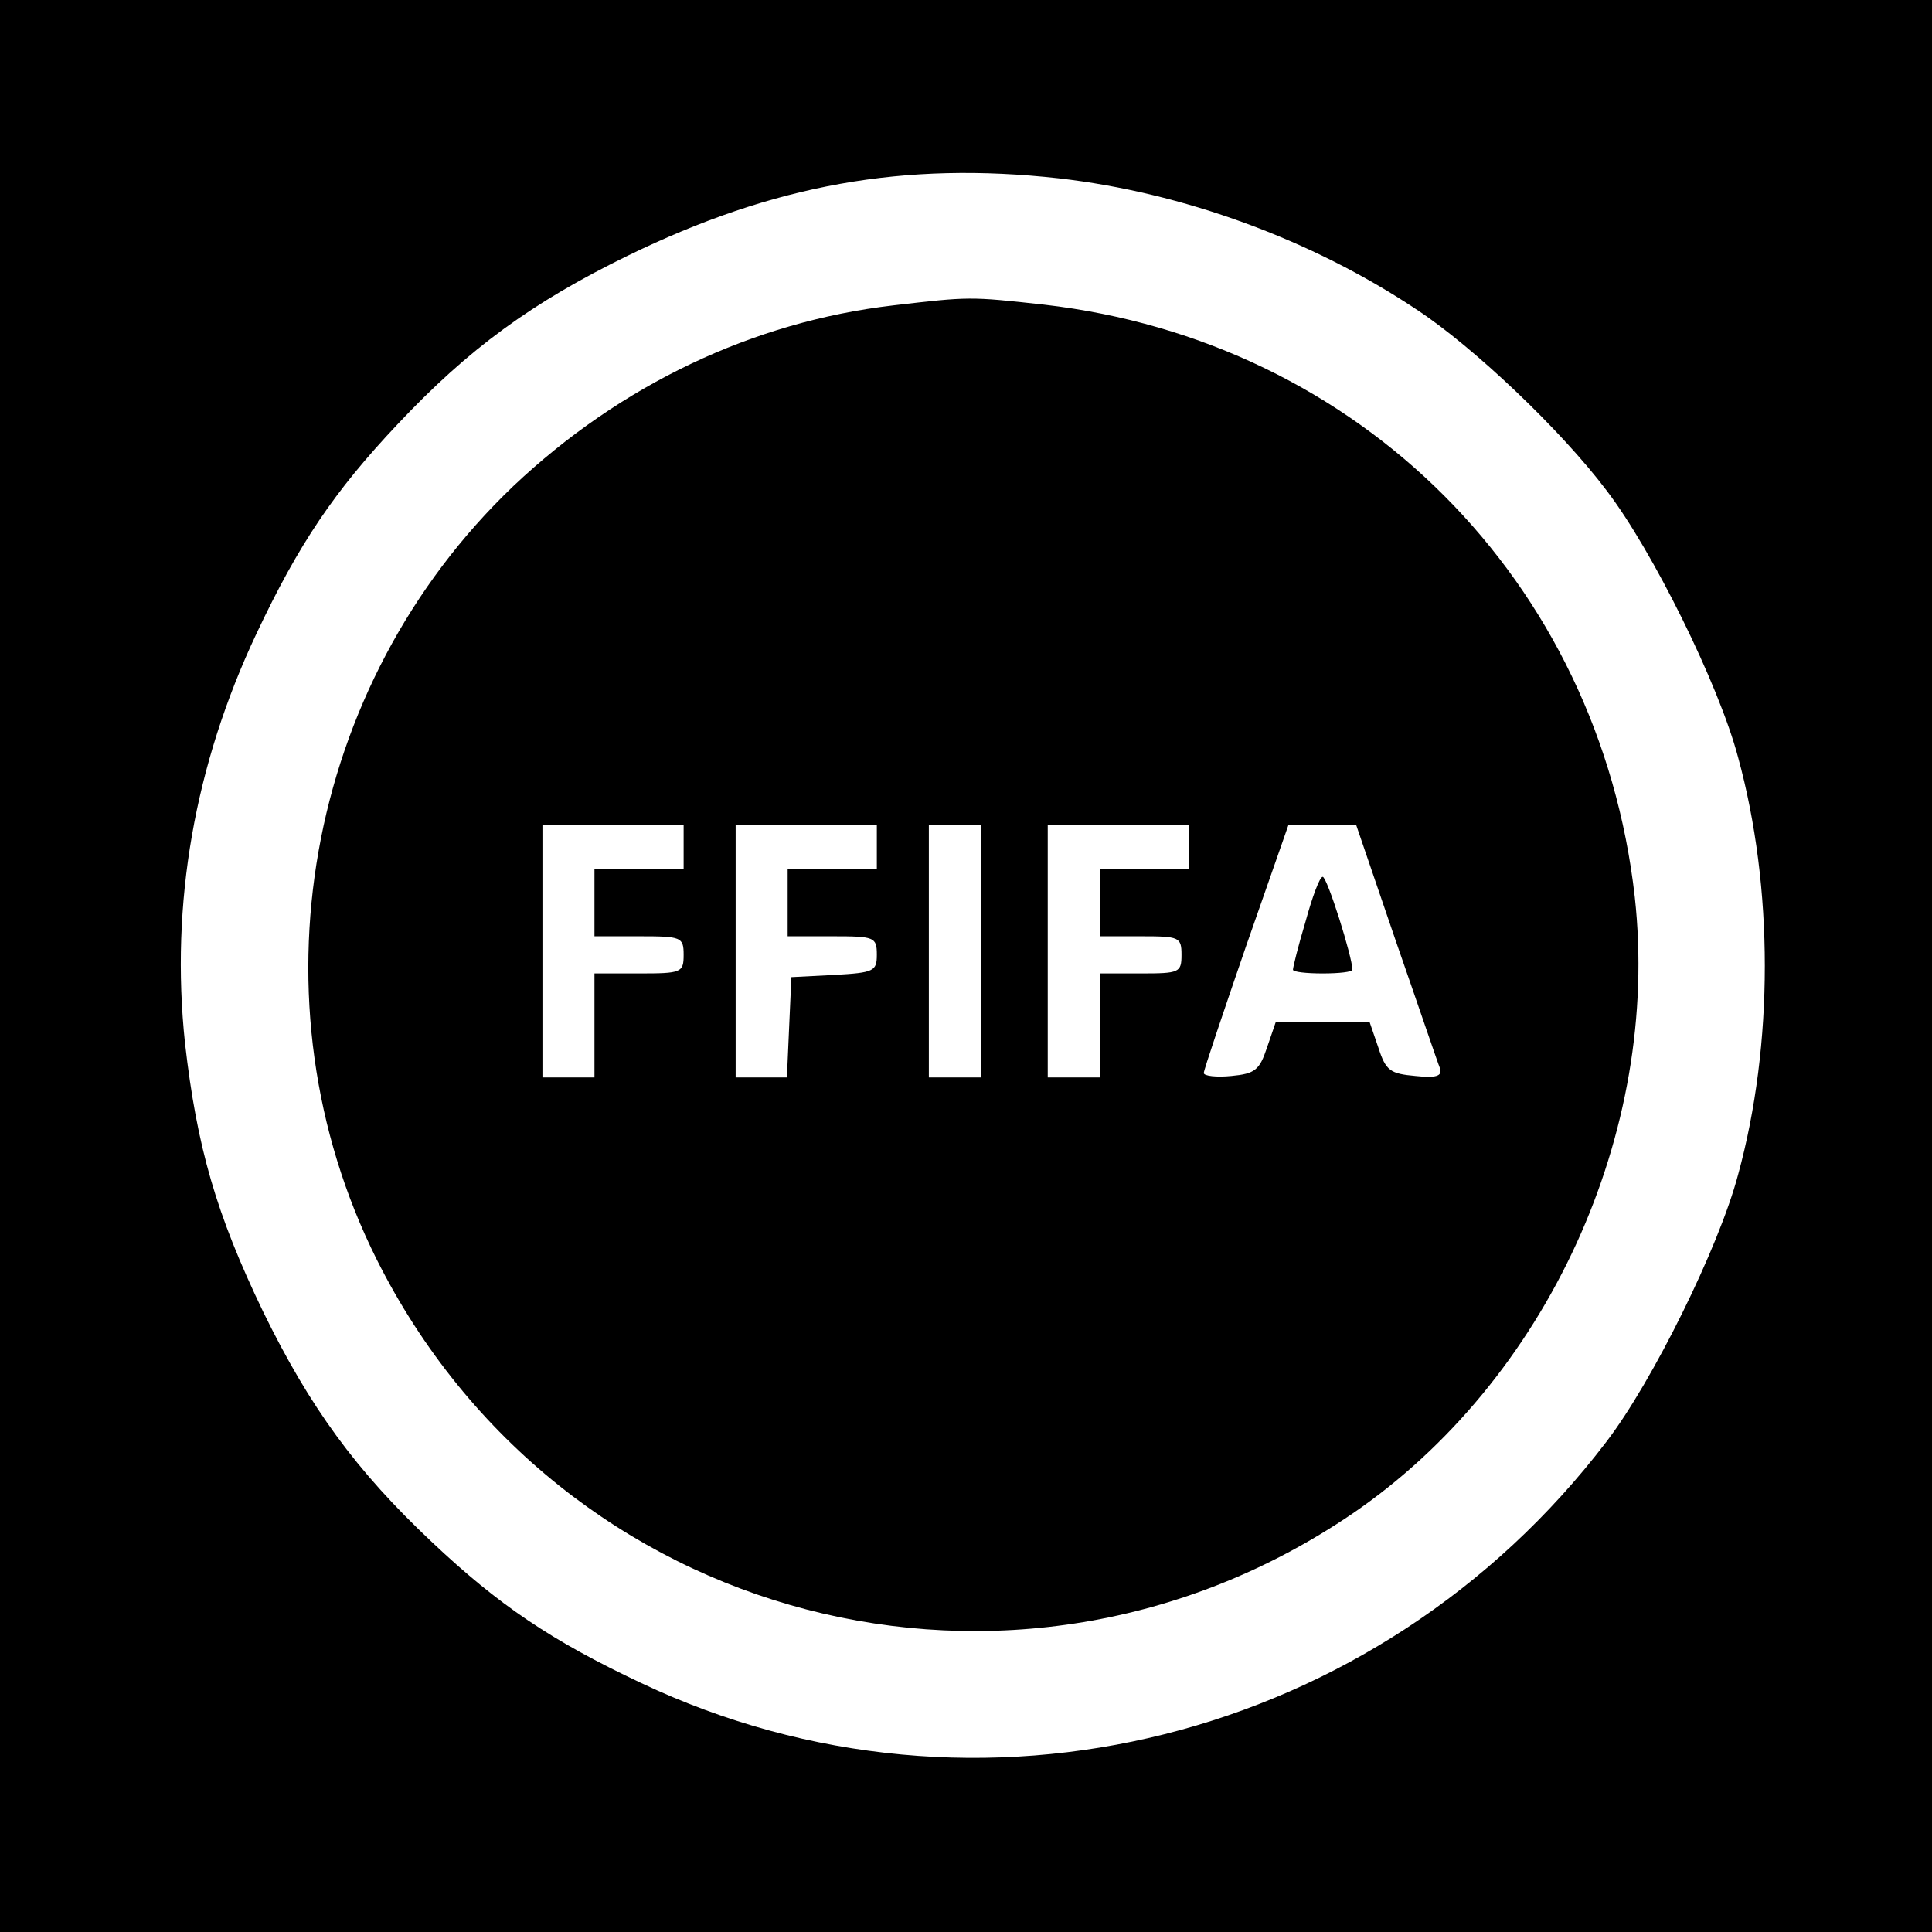
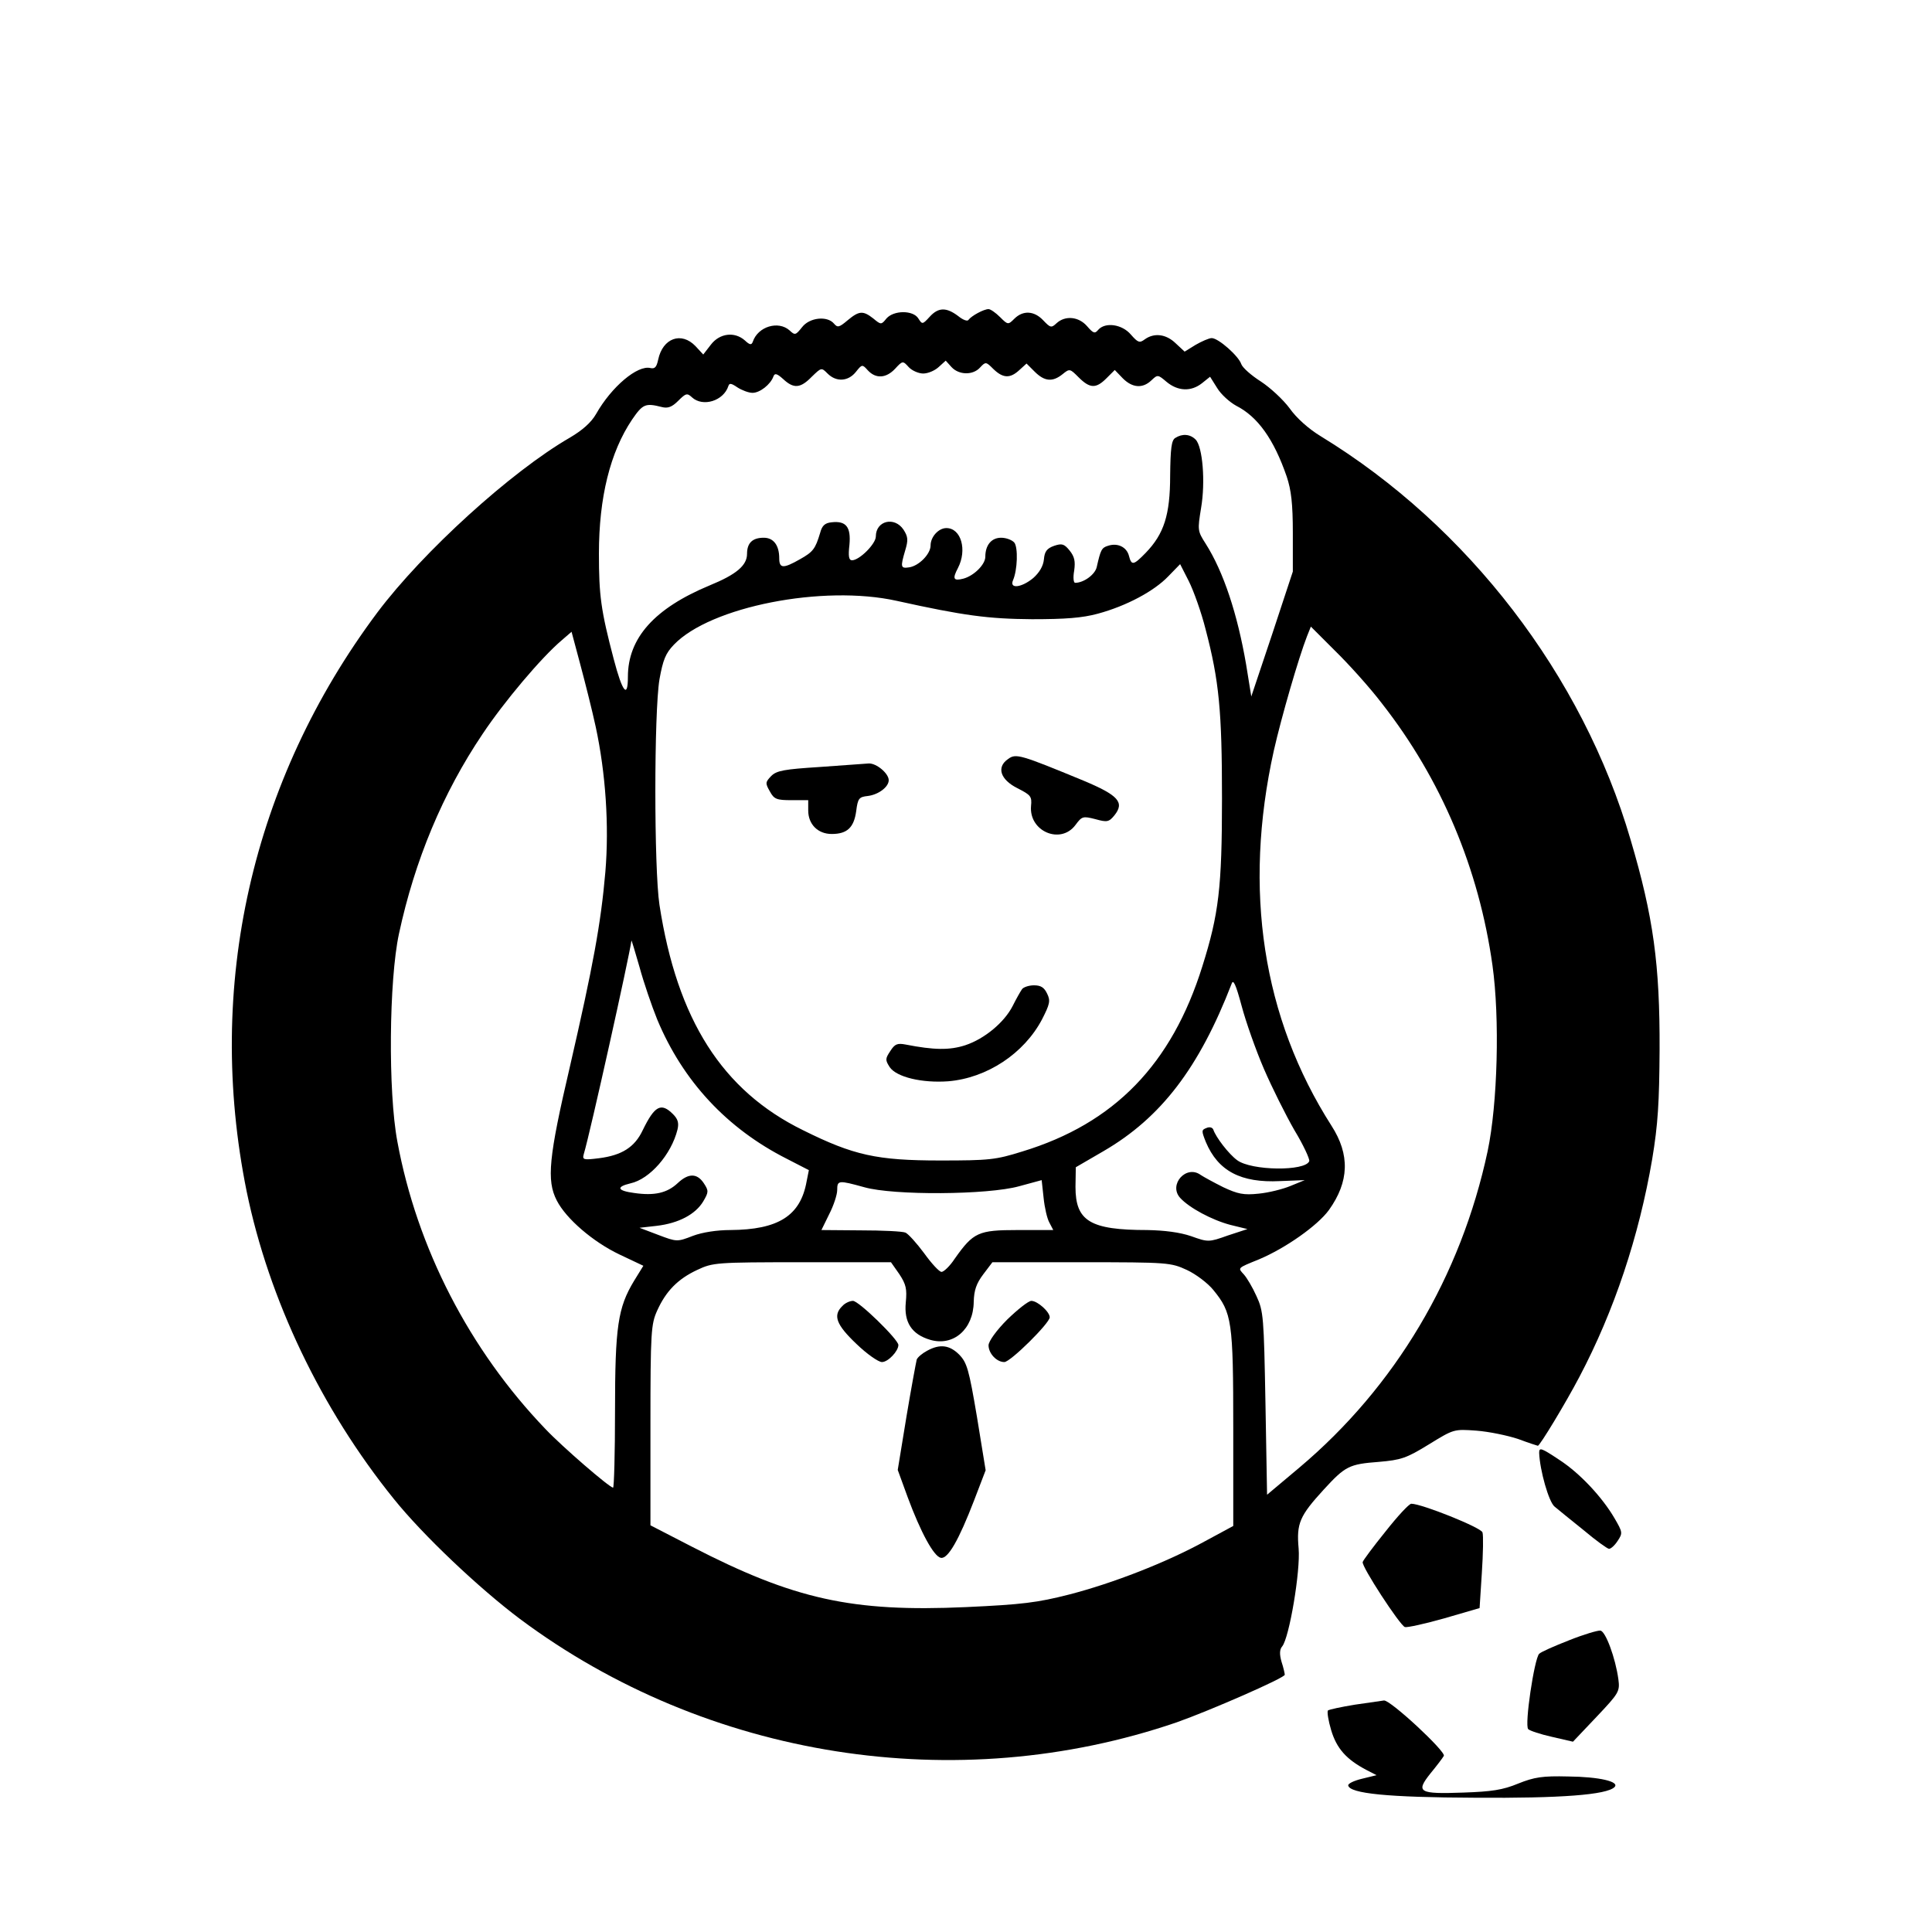
- <svg xmlns="http://www.w3.org/2000/svg" version="1.0" width="260pt" height="260pt" viewBox="0 0 260 260" preserveAspectRatio="xMidYMid meet">
-   <g transform="translate(0,260) scale(0.1,-0.1)" fill="#000000" stroke="none">
-     <path d="M0 1300 l0 -1300 1300 0 1300 0 0 1300 0 1300 -1300 0 -1300 0 0 -1300z m1425 1060 c166 -19 340 -82 482 -177 76 -50 194 -162 255 -243 62 -81 151 -261 177 -359 48 -175 48 -387 0 -562 -26 -98 -115 -278 -177 -359 -307 -403 -847 -539 -1299 -325 -121 57 -192 105 -282 190 -102 96 -164 181 -227 310 -63 131 -89 221 -105 361 -20 188 13 375 96 551 57 121 105 192 190 282 96 102 181 164 310 227 197 96 372 127 580 104z" />
-     <path d="M1202 2189 c-189 -22 -367 -107 -511 -243 -281 -268 -357 -695 -184 -1041 246 -491 859 -651 1313 -342 262 179 415 513 380 830 -48 425 -370 748 -795 797 -100 11 -100 11 -203 -1z m-282 -729 l0 -30 -60 0 -60 0 0 -45 0 -45 60 0 c57 0 60 -1 60 -25 0 -24 -3 -25 -60 -25 l-60 0 0 -70 0 -70 -35 0 -35 0 0 170 0 170 95 0 95 0 0 -30z m260 0 l0 -30 -60 0 -60 0 0 -45 0 -45 60 0 c57 0 60 -1 60 -25 0 -22 -4 -24 -57 -27 l-58 -3 -3 -67 -3 -68 -34 0 -35 0 0 170 0 170 95 0 95 0 0 -30z m140 -140 l0 -170 -35 0 -35 0 0 170 0 170 35 0 35 0 0 -170z m280 140 l0 -30 -60 0 -60 0 0 -45 0 -45 55 0 c52 0 55 -1 55 -25 0 -24 -3 -25 -55 -25 l-55 0 0 -70 0 -70 -35 0 -35 0 0 170 0 170 95 0 95 0 0 -30z m279 -128 c30 -86 56 -163 59 -170 3 -10 -5 -13 -33 -10 -34 3 -40 7 -50 38 l-12 35 -63 0 -63 0 -12 -35 c-10 -30 -16 -35 -48 -38 -20 -2 -37 0 -37 4 0 4 26 81 57 171 l57 163 46 0 45 0 54 -158z" />
-     <path d="M1757 1360 c-10 -33 -17 -62 -17 -65 0 -3 18 -5 40 -5 22 0 40 2 40 5 0 17 -34 125 -40 125 -4 0 -14 -27 -23 -60z" />
+ <svg xmlns="http://www.w3.org/2000/svg" version="1.0" width="600pt" height="600pt" viewBox="0 0 600 600" preserveAspectRatio="xMidYMid meet">
+   <g transform="translate(0,600) scale(0.1,-0.1)" fill="#000000" stroke="none">
+     <path d="M2887 5016 c-22 -24 -23 -24 -35 -5 -16 26 -76 26 -99 0 -16 -20 -17 -20 -41 0 -32 25 -44 24 -80 -6 -26 -22 -31 -23 -42 -10 -21 25 -76 19 -99 -11 -20 -25 -22 -26 -39 -10 -35 31 -98 12 -114 -35 -4 -11 -9 -11 -25 4 -32 28 -78 22 -105 -13 l-24 -31 -24 26 c-44 46 -102 25 -116 -42 -5 -23 -10 -29 -24 -26 -40 10 -121 -58 -169 -143 -15 -26 -42 -50 -81 -73 -182 -105 -456 -354 -598 -543 -391 -523 -535 -1161 -406 -1798 69 -335 231 -675 457 -955 90 -112 263 -276 392 -373 581 -433 1355 -555 2039 -321 102 36 336 138 336 148 0 3 -4 22 -10 40 -7 24 -6 39 2 48 22 27 57 234 51 304 -7 78 3 101 78 183 67 73 79 79 171 86 69 6 85 11 155 54 78 48 78 48 148 43 39 -3 97 -15 130 -26 32 -12 60 -21 61 -21 6 0 86 132 129 214 108 205 185 436 226 676 18 108 22 176 23 340 1 264 -19 412 -90 652 -149 510 -505 974 -962 1253 -38 23 -76 57 -97 87 -20 27 -60 64 -89 83 -30 19 -57 43 -61 54 -8 25 -71 81 -92 81 -8 0 -31 -10 -50 -21 l-34 -21 -28 26 c-30 29 -67 33 -96 12 -16 -12 -21 -10 -43 15 -27 32 -80 40 -102 14 -10 -12 -15 -10 -34 12 -26 30 -68 34 -95 9 -16 -15 -19 -14 -41 9 -28 30 -63 32 -90 5 -19 -19 -20 -19 -44 5 -14 14 -30 25 -36 25 -15 0 -53 -21 -62 -33 -3 -6 -17 -1 -33 12 -36 27 -61 27 -88 -3z m-20 -176 c15 0 36 9 48 20 l22 20 18 -20 c23 -25 67 -26 89 -1 17 18 18 18 41 -5 30 -29 52 -30 81 -3 l22 20 25 -25 c31 -31 56 -33 87 -8 22 18 23 17 50 -10 35 -35 54 -35 86 -3 l26 26 25 -26 c30 -30 62 -32 89 -6 19 18 20 18 47 -5 35 -29 76 -31 110 -4 l25 20 22 -35 c12 -20 39 -44 59 -55 67 -34 117 -104 157 -220 14 -42 19 -84 19 -175 l0 -120 -64 -194 -65 -194 -16 99 c-27 157 -70 288 -126 376 -25 39 -25 42 -14 110 14 81 5 191 -17 213 -17 17 -41 19 -63 5 -12 -7 -15 -33 -16 -117 0 -122 -19 -181 -76 -240 -38 -39 -44 -40 -52 -9 -7 27 -35 41 -65 31 -20 -6 -23 -13 -35 -66 -5 -23 -40 -49 -67 -49 -5 0 -7 16 -3 38 4 29 1 43 -14 62 -17 21 -24 23 -48 15 -23 -8 -30 -18 -32 -42 -2 -21 -14 -41 -33 -58 -36 -30 -75 -35 -63 -7 14 32 16 102 4 117 -7 8 -25 15 -41 15 -30 0 -49 -23 -49 -59 0 -24 -35 -59 -68 -68 -31 -8 -35 -1 -17 33 29 56 10 124 -36 124 -24 0 -49 -27 -49 -54 0 -27 -37 -64 -67 -68 -26 -4 -27 1 -12 52 10 33 9 43 -5 65 -28 42 -86 28 -86 -21 0 -23 -51 -74 -74 -74 -10 0 -12 13 -8 48 5 55 -10 75 -55 70 -21 -2 -30 -10 -36 -33 -15 -50 -22 -59 -63 -82 -51 -29 -64 -29 -64 3 0 41 -18 64 -48 64 -35 0 -52 -16 -52 -50 0 -36 -33 -64 -116 -98 -171 -71 -254 -163 -254 -284 0 -69 -17 -48 -44 55 -40 152 -46 198 -46 328 0 174 35 315 103 416 33 48 41 52 92 39 19 -5 32 0 51 19 24 24 28 25 43 11 34 -31 98 -11 113 35 3 10 9 9 28 -4 14 -9 35 -17 47 -17 23 0 56 26 65 51 4 11 11 9 30 -8 33 -31 54 -29 89 7 30 29 30 29 49 10 27 -27 64 -25 88 5 19 24 20 24 37 5 25 -27 57 -25 85 5 23 25 24 25 42 5 10 -11 31 -20 45 -20z m877 -794 c42 -160 51 -253 51 -526 0 -277 -10 -359 -61 -521 -95 -304 -273 -488 -559 -575 -83 -26 -103 -28 -255 -28 -197 0 -269 16 -426 94 -251 123 -391 343 -446 700 -17 113 -17 597 0 700 11 61 19 81 45 108 113 118 463 187 692 136 208 -46 284 -56 420 -57 104 0 156 4 204 17 89 24 175 70 219 116 l37 38 27 -53 c15 -30 39 -97 52 -149z m548 -231 c184 -235 301 -513 343 -813 23 -164 16 -430 -15 -577 -83 -389 -287 -732 -585 -983 l-100 -84 -5 284 c-5 268 -6 286 -28 333 -12 27 -30 57 -39 67 -19 21 -22 19 47 47 83 35 182 105 217 153 63 88 66 172 8 262 -214 335 -275 732 -179 1165 24 106 77 288 103 355 l12 30 75 -75 c42 -41 108 -114 146 -164z m-2442 -72 c31 -144 42 -307 30 -451 -14 -161 -38 -291 -110 -604 -66 -282 -73 -354 -41 -416 29 -57 113 -129 195 -168 l74 -35 -29 -47 c-50 -83 -59 -141 -59 -404 0 -131 -3 -238 -6 -238 -11 0 -158 127 -210 182 -236 246 -399 562 -460 893 -29 154 -26 501 5 645 49 228 136 437 260 621 66 99 182 237 246 291 l30 26 27 -101 c15 -56 37 -143 48 -194z m191 -909 c80 -192 217 -339 403 -433 l68 -35 -7 -35 c-19 -107 -88 -150 -237 -151 -41 0 -87 -7 -116 -18 -49 -19 -50 -19 -108 3 l-58 22 53 6 c69 8 121 36 145 76 17 29 17 33 2 56 -21 32 -48 32 -81 1 -33 -31 -72 -40 -135 -31 -53 7 -58 19 -12 30 60 13 127 90 146 167 5 21 1 33 -14 48 -37 37 -57 26 -94 -50 -25 -53 -65 -78 -136 -87 -48 -6 -52 -5 -47 13 19 62 142 616 148 663 0 3 11 -33 25 -82 13 -48 38 -121 55 -163z m1884 -153 c25 -58 68 -144 95 -191 28 -46 48 -90 46 -96 -12 -32 -180 -30 -224 3 -26 19 -66 71 -74 95 -3 7 -12 9 -21 5 -16 -6 -16 -9 -2 -44 38 -90 109 -127 230 -121 l77 3 -44 -18 c-24 -10 -68 -21 -99 -24 -47 -5 -65 -1 -110 20 -30 15 -61 32 -70 38 -45 33 -101 -30 -64 -71 28 -31 99 -69 156 -84 l53 -13 -61 -20 c-59 -21 -61 -21 -114 -2 -35 12 -83 18 -136 19 -178 0 -223 28 -223 134 l1 61 86 50 c179 104 297 259 398 520 5 15 13 -2 31 -69 13 -49 44 -137 69 -195z m-666 -478 l12 -23 -110 0 c-123 0 -138 -7 -196 -89 -15 -23 -34 -41 -41 -41 -7 0 -31 26 -54 58 -23 31 -49 60 -58 64 -9 4 -72 7 -139 7 l-122 1 24 49 c14 27 25 61 25 75 0 31 4 31 84 9 91 -26 384 -24 481 3 l70 19 6 -55 c3 -30 11 -65 18 -77z m-466 -160 c21 -32 24 -46 20 -88 -6 -61 18 -99 76 -116 72 -21 134 33 135 118 1 36 8 57 30 86 l28 37 277 0 c269 0 277 -1 327 -24 28 -13 65 -41 82 -62 58 -71 62 -96 62 -430 l0 -303 -87 -47 c-120 -66 -287 -131 -423 -166 -98 -25 -145 -31 -320 -39 -354 -16 -534 24 -852 188 l-128 66 0 311 c0 291 2 314 21 356 27 60 64 98 124 126 49 23 57 24 326 24 l276 0 26 -37z" />
+     <path d="M3131 3643 c-37 -25 -25 -64 29 -91 41 -21 45 -25 42 -55 -7 -79 92 -121 138 -59 20 27 23 28 62 18 36 -10 42 -9 59 12 32 40 13 62 -97 108 -194 80 -209 85 -233 67z" />
+     <path d="M2545 3618 c-109 -7 -133 -11 -150 -28 -18 -19 -19 -22 -4 -48 13 -24 21 -27 67 -27 l52 0 0 -32 c0 -43 30 -73 73 -73 48 0 69 20 76 71 5 40 9 44 36 47 33 4 65 28 65 49 0 21 -38 53 -62 52 -13 -1 -81 -6 -153 -11z" />
+     <path d="M3174 2928 c-5 -7 -18 -30 -29 -52 -26 -51 -87 -102 -147 -122 -49 -16 -98 -15 -185 2 -26 5 -34 2 -48 -20 -16 -24 -16 -28 -2 -50 21 -31 100 -50 182 -44 120 10 235 86 291 192 24 47 27 58 16 80 -9 19 -19 26 -41 26 -16 0 -33 -6 -37 -12z" />
+     <path d="M2616 1944 c-30 -29 -19 -58 43 -117 33 -32 69 -57 80 -57 19 0 51 34 51 53 0 17 -123 137 -141 137 -10 0 -25 -7 -33 -16z" />
+     <path d="M3128 1902 c-34 -34 -58 -68 -58 -80 0 -25 25 -52 49 -52 19 0 141 121 141 139 0 17 -38 51 -57 51 -9 0 -42 -26 -75 -58z" />
+     <path d="M2879 1805 c-15 -8 -29 -20 -32 -27 -2 -8 -17 -88 -32 -178 l-27 -165 31 -85 c40 -108 81 -184 103 -188 22 -4 56 56 103 178 l36 94 -27 166 c-25 148 -31 168 -55 193 -30 30 -60 34 -100 12z" />
+     <path d="M4780 1488 c2 -54 30 -153 48 -167 11 -9 51 -42 90 -73 38 -32 74 -58 79 -58 6 0 18 11 27 25 16 24 15 27 -10 70 -38 65 -106 138 -168 179 -60 40 -66 42 -66 24z" />
+     <path d="M4303 1244 c-38 -47 -70 -90 -71 -95 -5 -12 115 -196 131 -202 7 -2 62 10 122 27 l110 32 7 109 c4 61 5 117 2 126 -4 15 -189 89 -221 89 -7 0 -43 -39 -80 -86z" />
+     <path d="M4873 906 c-46 -18 -87 -36 -93 -42 -15 -15 -46 -222 -34 -234 5 -5 38 -16 74 -24 l65 -15 73 77 c70 74 73 79 68 117 -9 66 -40 150 -56 151 -8 1 -52 -12 -97 -30z" />
+     <path d="M4208 706 c-43 -7 -80 -15 -84 -18 -3 -4 1 -31 10 -61 17 -57 47 -91 110 -124 l31 -16 -45 -11 c-25 -6 -44 -15 -43 -21 5 -25 123 -37 393 -38 267 -2 410 9 434 33 17 17 -47 32 -144 33 -80 2 -105 -2 -155 -22 -48 -20 -83 -25 -170 -28 -139 -5 -149 1 -103 59 19 23 38 48 42 55 7 13 -166 174 -186 172 -7 -1 -48 -7 -90 -13z" />
  </g>
</svg>
